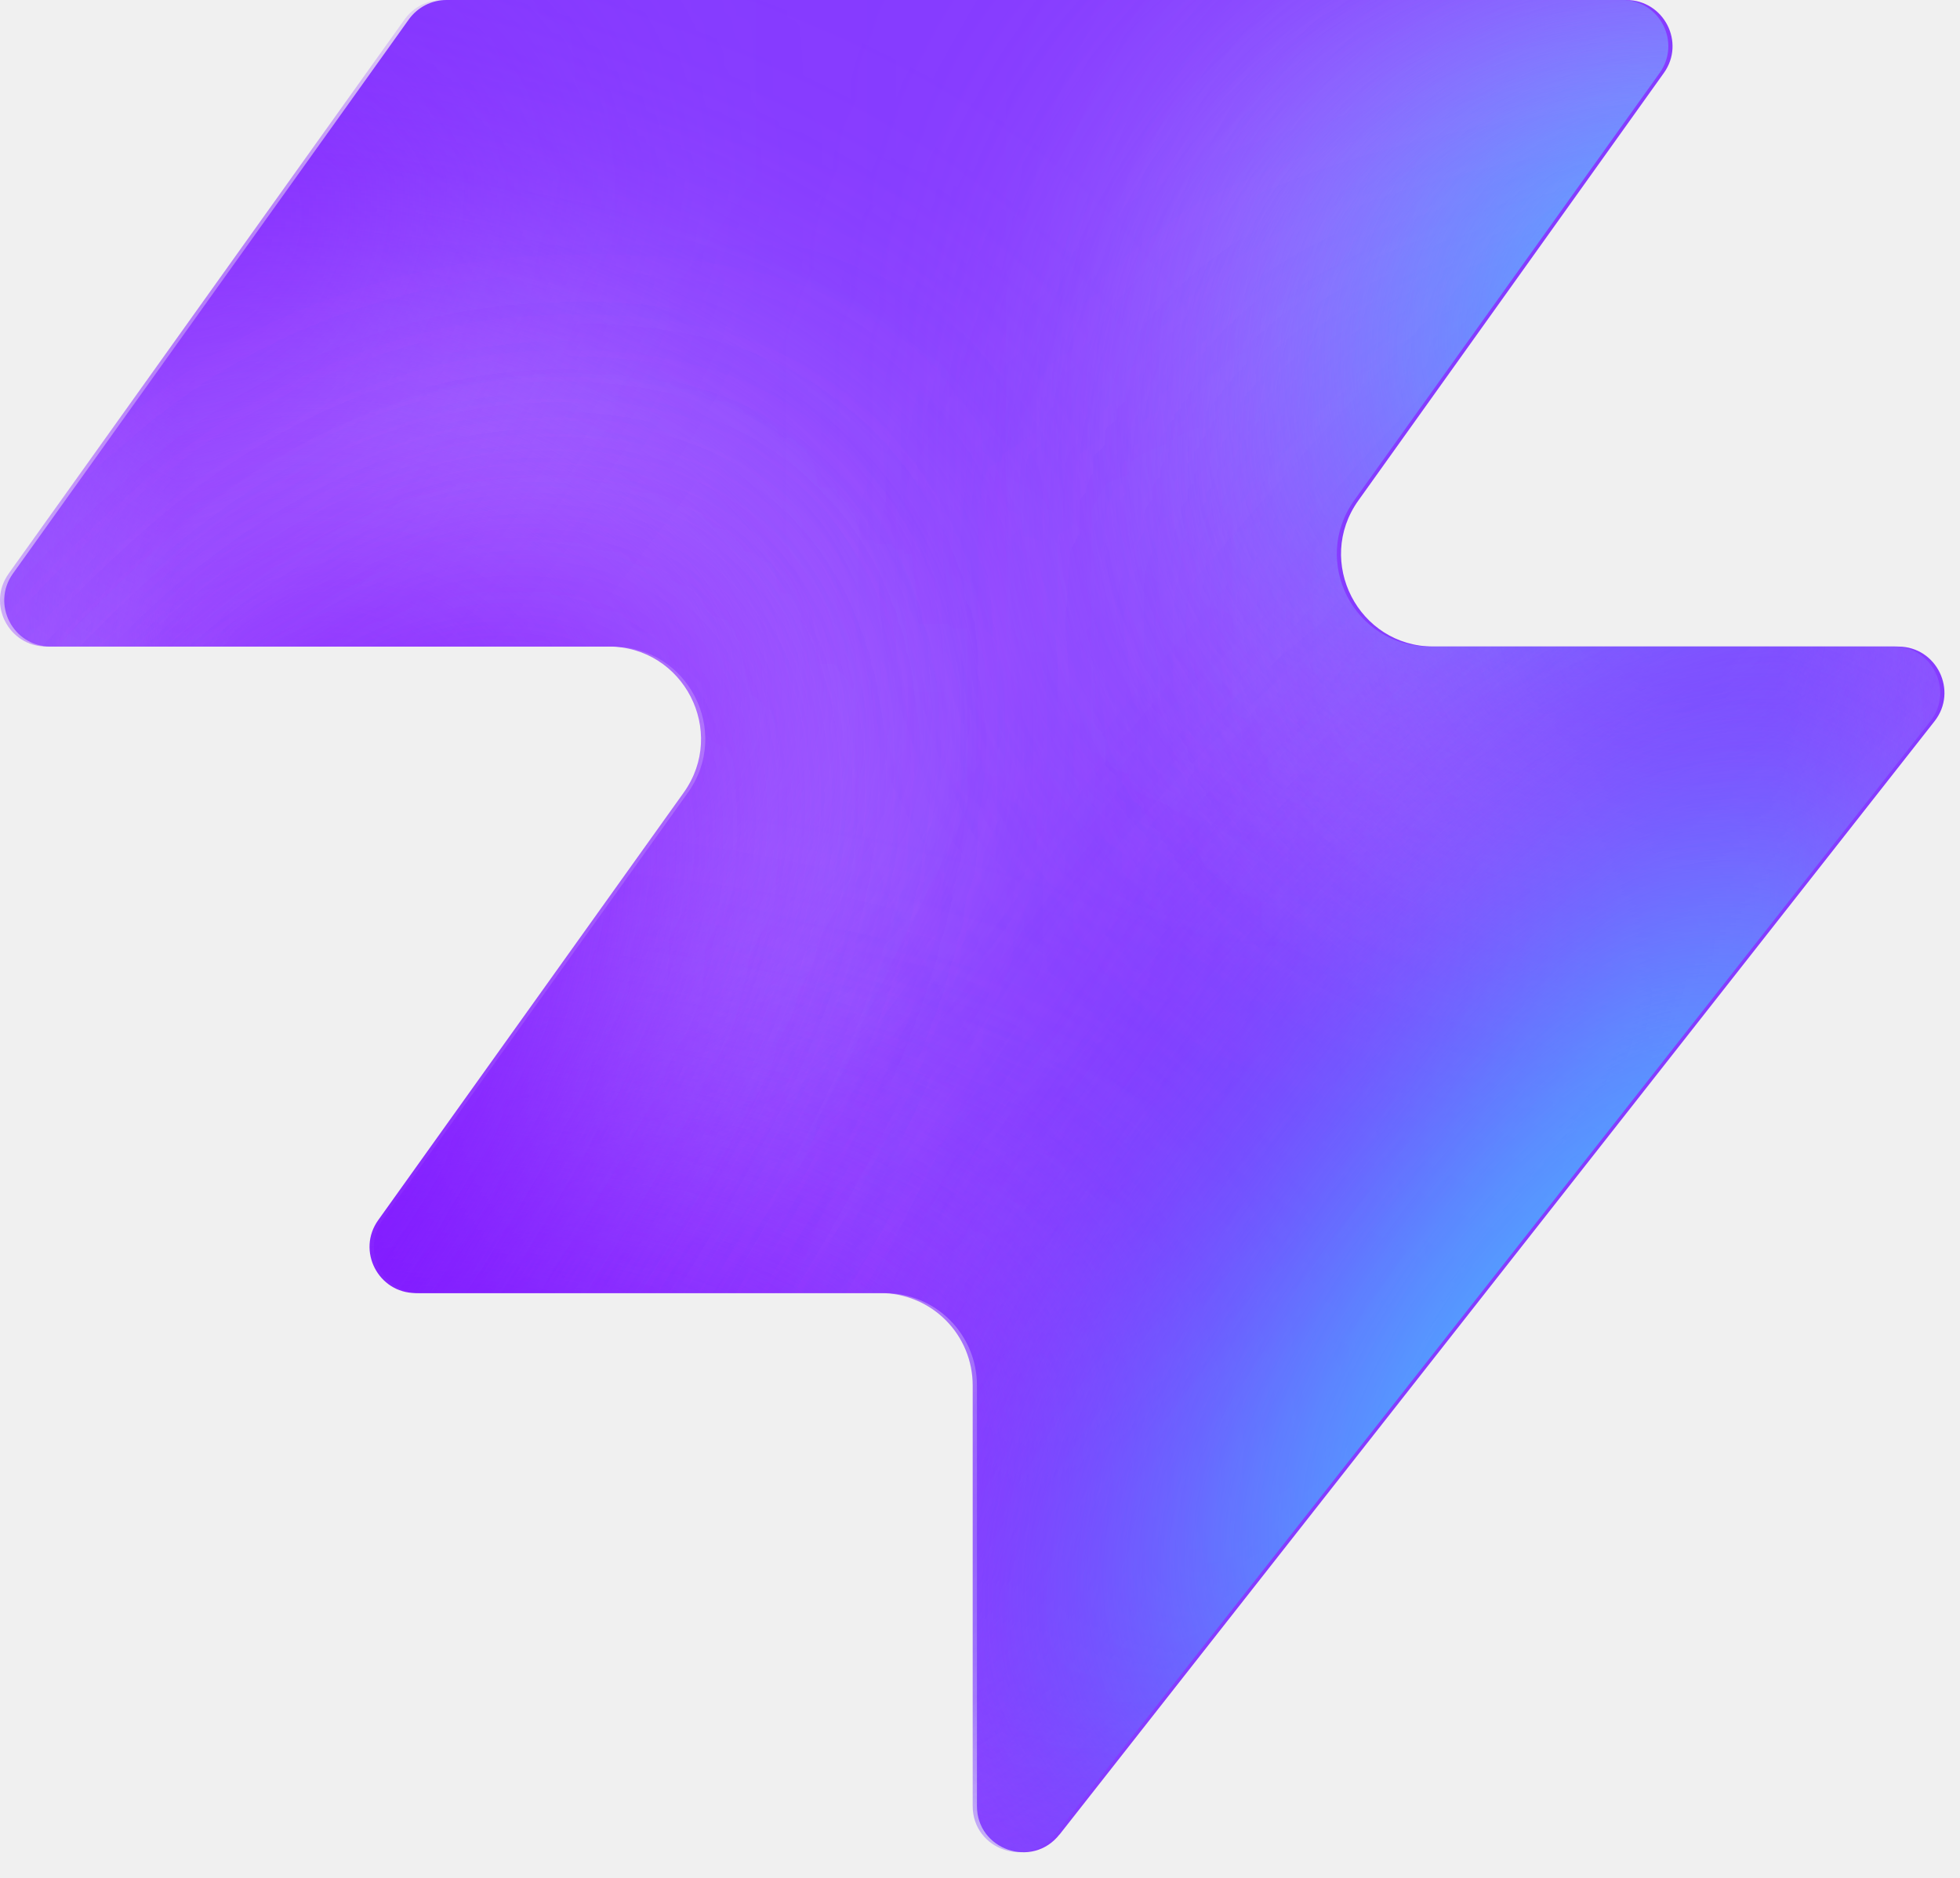
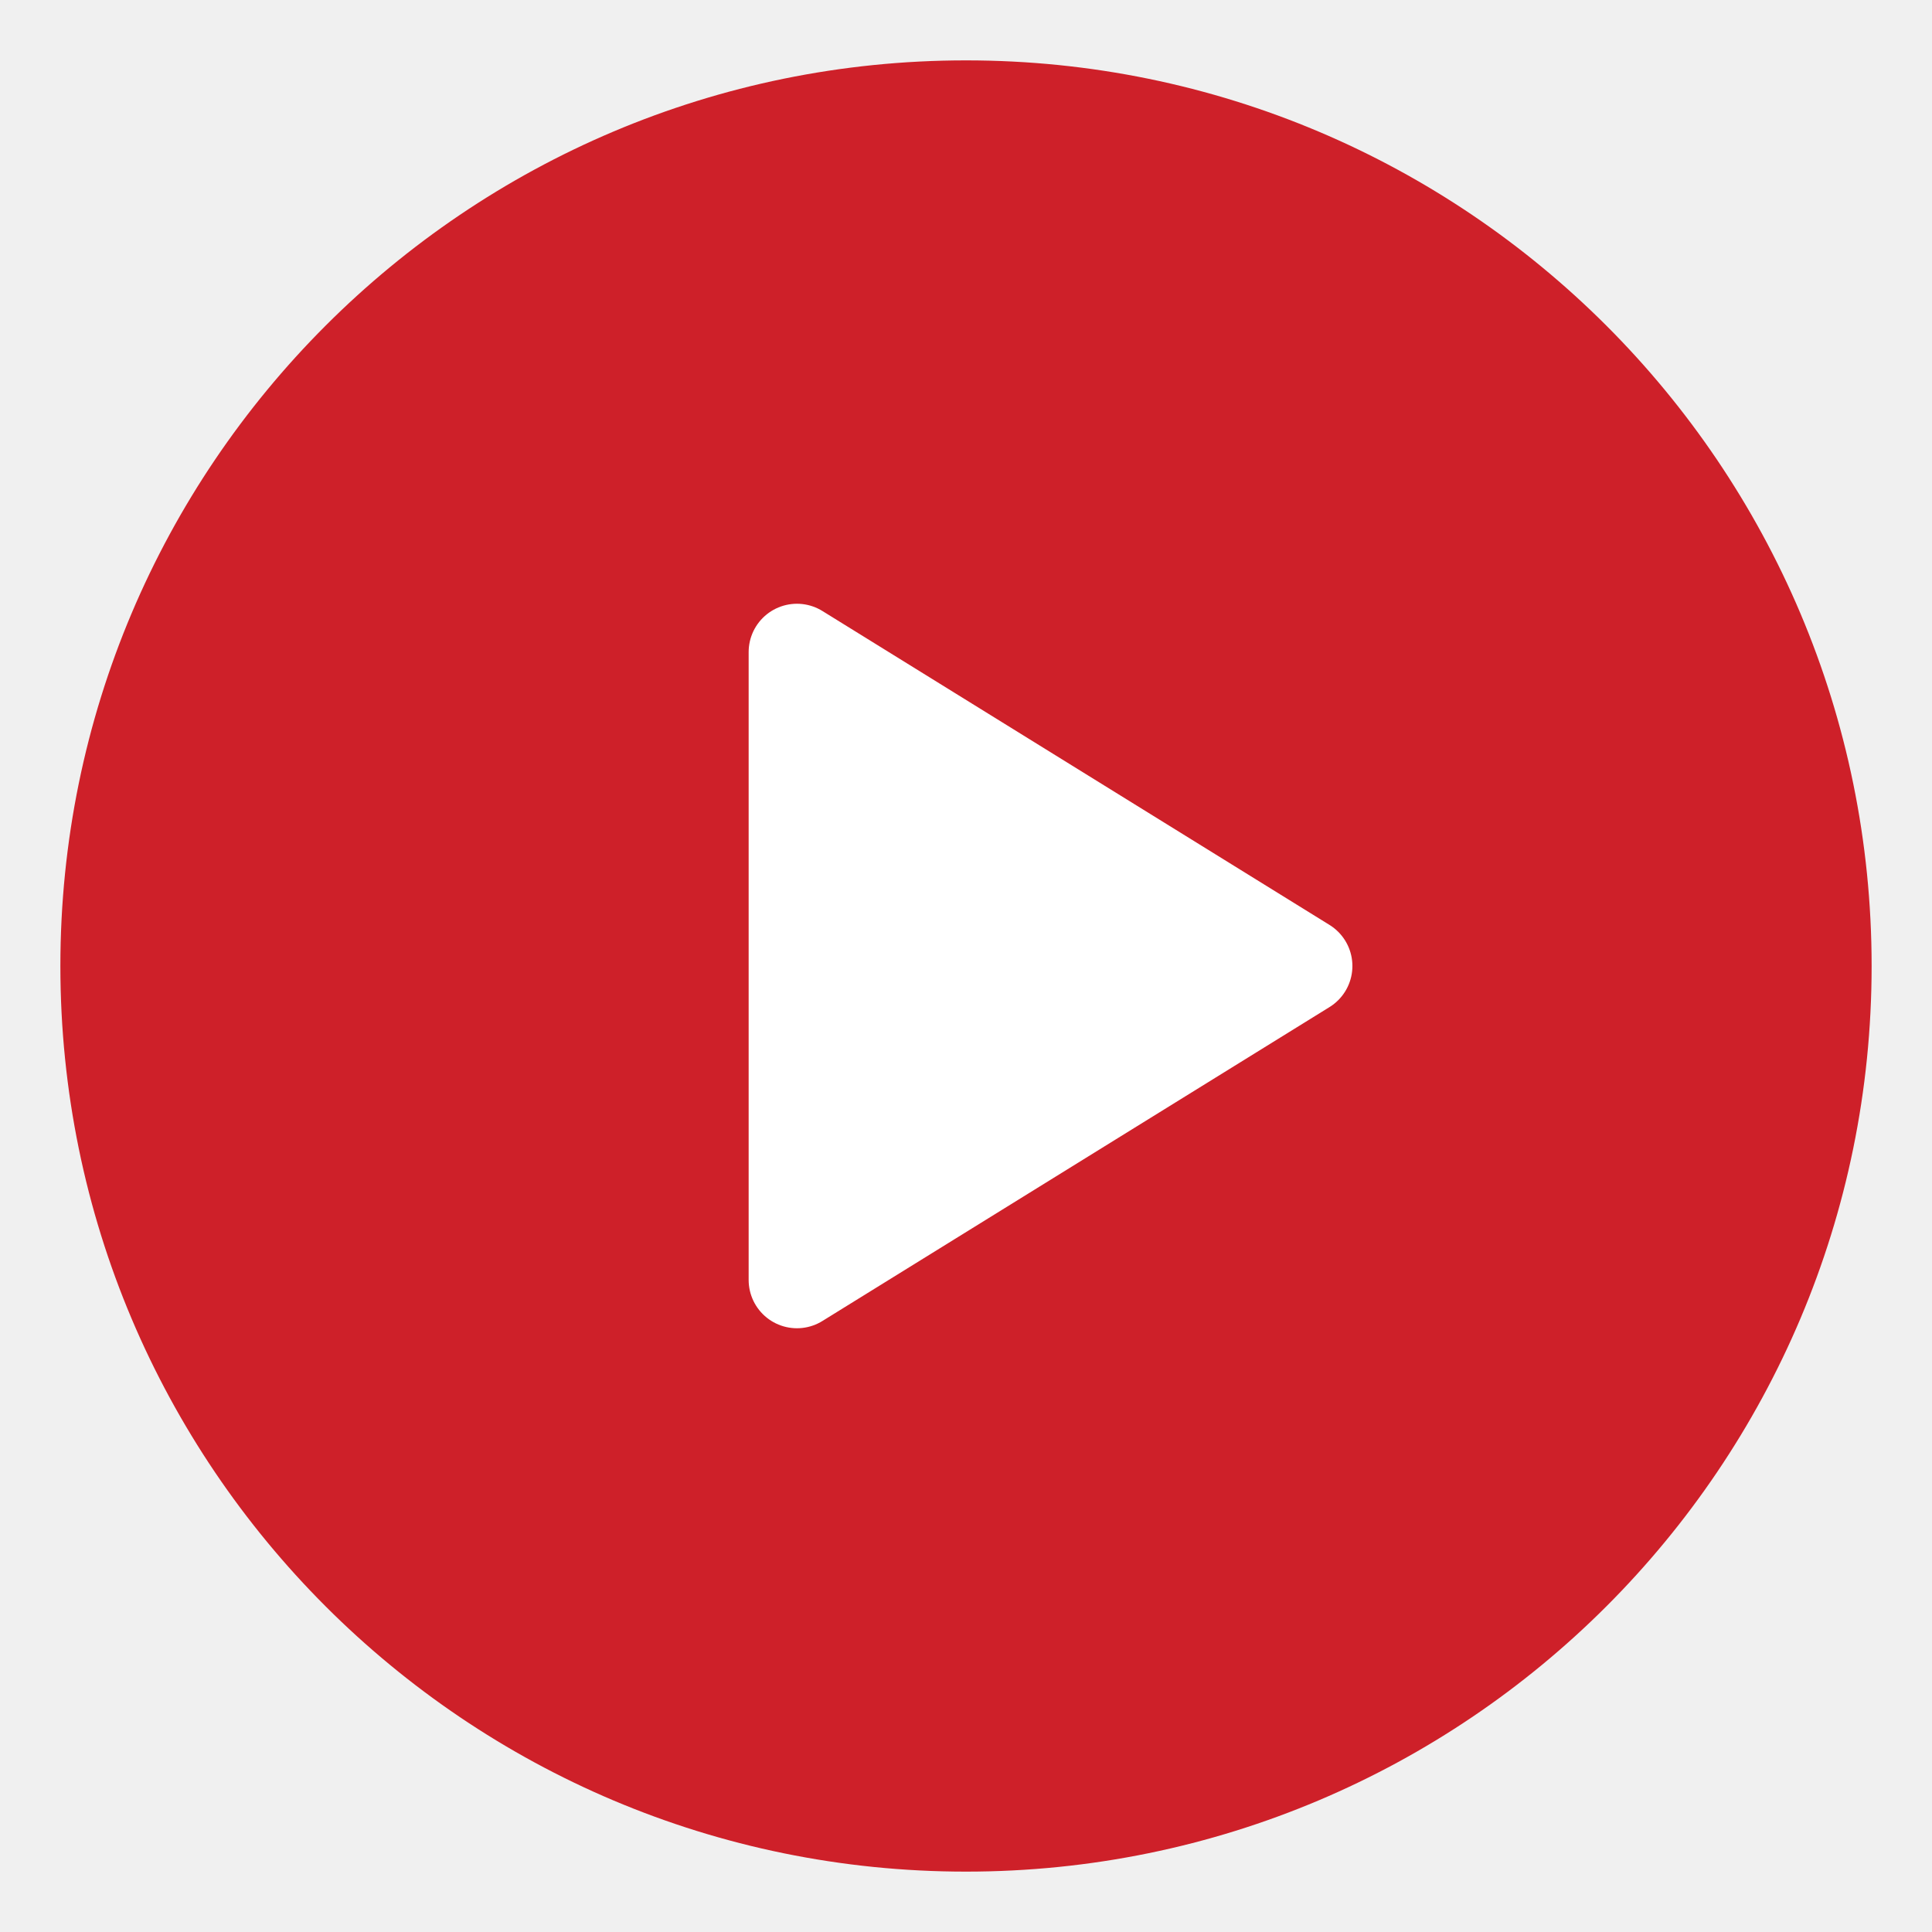
- <svg xmlns="http://www.w3.org/2000/svg" width="48" height="46" fill="none" viewBox="0 0 48 46">
-   <path fill="#863bff" d="M25.946 44.938c-.664.845-2.021.375-2.021-.698V33.937a2.26 2.26 0 0 0-2.262-2.262H10.287c-.92 0-1.456-1.04-.92-1.788l7.48-10.471c1.07-1.497 0-3.578-1.842-3.578H1.237c-.92 0-1.456-1.04-.92-1.788L10.013.474c.214-.297.556-.474.92-.474h28.894c.92 0 1.456 1.04.92 1.788l-7.48 10.471c-1.07 1.498 0 3.579 1.842 3.579h11.377c.943 0 1.473 1.088.89 1.83L25.947 44.94z" style="fill:#863bff;fill:color(display-p3 .525 .23 1);fill-opacity:1" />
-   <mask id="a" width="48" height="46" x="0" y="0" maskUnits="userSpaceOnUse" style="mask-type:alpha">
-     <path fill="#000" d="M25.842 44.938c-.664.844-2.021.375-2.021-.698V33.937a2.26 2.26 0 0 0-2.262-2.262H10.183c-.92 0-1.456-1.04-.92-1.788l7.48-10.471c1.07-1.498 0-3.579-1.842-3.579H1.133c-.92 0-1.456-1.04-.92-1.787L9.91.473c.214-.297.556-.474.92-.474h28.894c.92 0 1.456 1.04.92 1.788l-7.48 10.471c-1.07 1.498 0 3.578 1.842 3.578h11.377c.943 0 1.473 1.088.89 1.832L25.843 44.94z" style="fill:#000;fill-opacity:1" />
-   </mask>
-   <g mask="url(#a)">
-     <g filter="url(#b)">
-       <ellipse cx="5.508" cy="14.704" fill="#ede6ff" rx="5.508" ry="14.704" style="fill:#ede6ff;fill:color(display-p3 .927 .903 1);fill-opacity:1" transform="matrix(.00324 1 1 -.00324 -4.47 31.516)" />
-     </g>
-     <g filter="url(#c)">
-       <ellipse cx="10.399" cy="29.851" fill="#ede6ff" rx="10.399" ry="29.851" style="fill:#ede6ff;fill:color(display-p3 .927 .903 1);fill-opacity:1" transform="matrix(.00324 1 1 -.00324 -39.328 7.883)" />
-     </g>
-     <g filter="url(#d)">
-       <ellipse cx="5.508" cy="30.487" fill="#7e14ff" rx="5.508" ry="30.487" style="fill:#7e14ff;fill:color(display-p3 .492 .077 1);fill-opacity:1" transform="rotate(89.814 -25.913 -14.639)scale(1 -1)" />
-     </g>
-     <g filter="url(#e)">
-       <ellipse cx="5.508" cy="30.599" fill="#7e14ff" rx="5.508" ry="30.599" style="fill:#7e14ff;fill:color(display-p3 .492 .077 1);fill-opacity:1" transform="rotate(89.814 -32.644 -3.334)scale(1 -1)" />
-     </g>
-     <g filter="url(#f)">
-       <ellipse cx="5.508" cy="30.599" fill="#7e14ff" rx="5.508" ry="30.599" style="fill:#7e14ff;fill:color(display-p3 .492 .077 1);fill-opacity:1" transform="matrix(.00324 1 1 -.00324 -34.34 30.47)" />
-     </g>
-     <g filter="url(#g)">
-       <ellipse cx="14.072" cy="22.078" fill="#ede6ff" rx="14.072" ry="22.078" style="fill:#ede6ff;fill:color(display-p3 .927 .903 1);fill-opacity:1" transform="rotate(93.35 24.506 48.493)scale(-1 1)" />
-     </g>
-     <g filter="url(#h)">
-       <ellipse cx="3.47" cy="21.501" fill="#7e14ff" rx="3.47" ry="21.501" style="fill:#7e14ff;fill:color(display-p3 .492 .077 1);fill-opacity:1" transform="rotate(89.009 28.708 47.59)scale(-1 1)" />
-     </g>
-     <g filter="url(#i)">
-       <ellipse cx="3.47" cy="21.501" fill="#7e14ff" rx="3.47" ry="21.501" style="fill:#7e14ff;fill:color(display-p3 .492 .077 1);fill-opacity:1" transform="rotate(89.009 28.708 47.59)scale(-1 1)" />
-     </g>
-     <g filter="url(#j)">
-       <ellipse cx=".387" cy="8.972" fill="#7e14ff" rx="4.407" ry="29.108" style="fill:#7e14ff;fill:color(display-p3 .492 .077 1);fill-opacity:1" transform="rotate(39.51 .387 8.972)" />
-     </g>
-     <g filter="url(#k)">
-       <ellipse cx="47.523" cy="-6.092" fill="#7e14ff" rx="4.407" ry="29.108" style="fill:#7e14ff;fill:color(display-p3 .492 .077 1);fill-opacity:1" transform="rotate(37.892 47.523 -6.092)" />
-     </g>
-     <g filter="url(#l)">
-       <ellipse cx="41.412" cy="6.333" fill="#47bfff" rx="5.971" ry="9.665" style="fill:#47bfff;fill:color(display-p3 .28 .748 1);fill-opacity:1" transform="rotate(37.892 41.412 6.333)" />
-     </g>
-     <g filter="url(#m)">
-       <ellipse cx="-1.879" cy="38.332" fill="#7e14ff" rx="4.407" ry="29.108" style="fill:#7e14ff;fill:color(display-p3 .492 .077 1);fill-opacity:1" transform="rotate(37.892 -1.88 38.332)" />
-     </g>
-     <g filter="url(#n)">
-       <ellipse cx="-1.879" cy="38.332" fill="#7e14ff" rx="4.407" ry="29.108" style="fill:#7e14ff;fill:color(display-p3 .492 .077 1);fill-opacity:1" transform="rotate(37.892 -1.88 38.332)" />
-     </g>
-     <g filter="url(#o)">
-       <ellipse cx="35.651" cy="29.907" fill="#7e14ff" rx="4.407" ry="29.108" style="fill:#7e14ff;fill:color(display-p3 .492 .077 1);fill-opacity:1" transform="rotate(37.892 35.651 29.907)" />
-     </g>
-     <g filter="url(#p)">
-       <ellipse cx="38.418" cy="32.4" fill="#47bfff" rx="5.971" ry="15.297" style="fill:#47bfff;fill:color(display-p3 .28 .748 1);fill-opacity:1" transform="rotate(37.892 38.418 32.4)" />
-     </g>
-   </g>
-   <defs>
-     <filter id="b" width="60.045" height="41.654" x="-19.77" y="16.149" color-interpolation-filters="sRGB" filterUnits="userSpaceOnUse">
-       <feFlood flood-opacity="0" result="BackgroundImageFix" />
-       <feBlend in="SourceGraphic" in2="BackgroundImageFix" result="shape" />
-       <feGaussianBlur result="effect1_foregroundBlur_2002_17158" stdDeviation="7.659" />
-     </filter>
-     <filter id="c" width="90.34" height="51.437" x="-54.613" y="-7.533" color-interpolation-filters="sRGB" filterUnits="userSpaceOnUse">
-       <feFlood flood-opacity="0" result="BackgroundImageFix" />
-       <feBlend in="SourceGraphic" in2="BackgroundImageFix" result="shape" />
-       <feGaussianBlur result="effect1_foregroundBlur_2002_17158" stdDeviation="7.659" />
-     </filter>
-     <filter id="d" width="79.355" height="29.4" x="-49.64" y="2.03" color-interpolation-filters="sRGB" filterUnits="userSpaceOnUse">
-       <feFlood flood-opacity="0" result="BackgroundImageFix" />
-       <feBlend in="SourceGraphic" in2="BackgroundImageFix" result="shape" />
-       <feGaussianBlur result="effect1_foregroundBlur_2002_17158" stdDeviation="4.596" />
-     </filter>
-     <filter id="e" width="79.579" height="29.4" x="-45.045" y="20.029" color-interpolation-filters="sRGB" filterUnits="userSpaceOnUse">
-       <feFlood flood-opacity="0" result="BackgroundImageFix" />
-       <feBlend in="SourceGraphic" in2="BackgroundImageFix" result="shape" />
-       <feGaussianBlur result="effect1_foregroundBlur_2002_17158" stdDeviation="4.596" />
-     </filter>
-     <filter id="f" width="79.579" height="29.4" x="-43.513" y="21.178" color-interpolation-filters="sRGB" filterUnits="userSpaceOnUse">
-       <feFlood flood-opacity="0" result="BackgroundImageFix" />
-       <feBlend in="SourceGraphic" in2="BackgroundImageFix" result="shape" />
-       <feGaussianBlur result="effect1_foregroundBlur_2002_17158" stdDeviation="4.596" />
-     </filter>
-     <filter id="g" width="74.749" height="58.852" x="15.756" y="-17.901" color-interpolation-filters="sRGB" filterUnits="userSpaceOnUse">
-       <feFlood flood-opacity="0" result="BackgroundImageFix" />
-       <feBlend in="SourceGraphic" in2="BackgroundImageFix" result="shape" />
-       <feGaussianBlur result="effect1_foregroundBlur_2002_17158" stdDeviation="7.659" />
-     </filter>
-     <filter id="h" width="61.377" height="25.362" x="23.548" y="2.284" color-interpolation-filters="sRGB" filterUnits="userSpaceOnUse">
-       <feFlood flood-opacity="0" result="BackgroundImageFix" />
-       <feBlend in="SourceGraphic" in2="BackgroundImageFix" result="shape" />
-       <feGaussianBlur result="effect1_foregroundBlur_2002_17158" stdDeviation="4.596" />
-     </filter>
-     <filter id="i" width="61.377" height="25.362" x="23.548" y="2.284" color-interpolation-filters="sRGB" filterUnits="userSpaceOnUse">
-       <feFlood flood-opacity="0" result="BackgroundImageFix" />
-       <feBlend in="SourceGraphic" in2="BackgroundImageFix" result="shape" />
-       <feGaussianBlur result="effect1_foregroundBlur_2002_17158" stdDeviation="4.596" />
-     </filter>
-     <filter id="j" width="56.045" height="63.649" x="-27.636" y="-22.853" color-interpolation-filters="sRGB" filterUnits="userSpaceOnUse">
-       <feFlood flood-opacity="0" result="BackgroundImageFix" />
-       <feBlend in="SourceGraphic" in2="BackgroundImageFix" result="shape" />
-       <feGaussianBlur result="effect1_foregroundBlur_2002_17158" stdDeviation="4.596" />
-     </filter>
-     <filter id="k" width="54.814" height="64.646" x="20.116" y="-38.415" color-interpolation-filters="sRGB" filterUnits="userSpaceOnUse">
-       <feFlood flood-opacity="0" result="BackgroundImageFix" />
-       <feBlend in="SourceGraphic" in2="BackgroundImageFix" result="shape" />
-       <feGaussianBlur result="effect1_foregroundBlur_2002_17158" stdDeviation="4.596" />
-     </filter>
-     <filter id="l" width="33.541" height="35.313" x="24.641" y="-11.323" color-interpolation-filters="sRGB" filterUnits="userSpaceOnUse">
-       <feFlood flood-opacity="0" result="BackgroundImageFix" />
-       <feBlend in="SourceGraphic" in2="BackgroundImageFix" result="shape" />
-       <feGaussianBlur result="effect1_foregroundBlur_2002_17158" stdDeviation="4.596" />
-     </filter>
-     <filter id="m" width="54.814" height="64.646" x="-29.286" y="6.009" color-interpolation-filters="sRGB" filterUnits="userSpaceOnUse">
-       <feFlood flood-opacity="0" result="BackgroundImageFix" />
-       <feBlend in="SourceGraphic" in2="BackgroundImageFix" result="shape" />
-       <feGaussianBlur result="effect1_foregroundBlur_2002_17158" stdDeviation="4.596" />
-     </filter>
-     <filter id="n" width="54.814" height="64.646" x="-29.286" y="6.009" color-interpolation-filters="sRGB" filterUnits="userSpaceOnUse">
-       <feFlood flood-opacity="0" result="BackgroundImageFix" />
-       <feBlend in="SourceGraphic" in2="BackgroundImageFix" result="shape" />
-       <feGaussianBlur result="effect1_foregroundBlur_2002_17158" stdDeviation="4.596" />
-     </filter>
-     <filter id="o" width="54.814" height="64.646" x="8.244" y="-2.416" color-interpolation-filters="sRGB" filterUnits="userSpaceOnUse">
-       <feFlood flood-opacity="0" result="BackgroundImageFix" />
-       <feBlend in="SourceGraphic" in2="BackgroundImageFix" result="shape" />
-       <feGaussianBlur result="effect1_foregroundBlur_2002_17158" stdDeviation="4.596" />
-     </filter>
-     <filter id="p" width="39.409" height="43.623" x="18.713" y="10.588" color-interpolation-filters="sRGB" filterUnits="userSpaceOnUse">
-       <feFlood flood-opacity="0" result="BackgroundImageFix" />
-       <feBlend in="SourceGraphic" in2="BackgroundImageFix" result="shape" />
-       <feGaussianBlur result="effect1_foregroundBlur_2002_17158" stdDeviation="4.596" />
-     </filter>
-   </defs>
+ <svg xmlns="http://www.w3.org/2000/svg" width="32" height="32" viewBox="0 0 32 32">
+   <circle cx="16" cy="16" r="15" fill="#CE2029" />
+   <polygon points="13.2,10.8 13.2,21.2 21.6,16" fill="white" stroke="white" stroke-width="1.6" stroke-linejoin="round" />
</svg>
